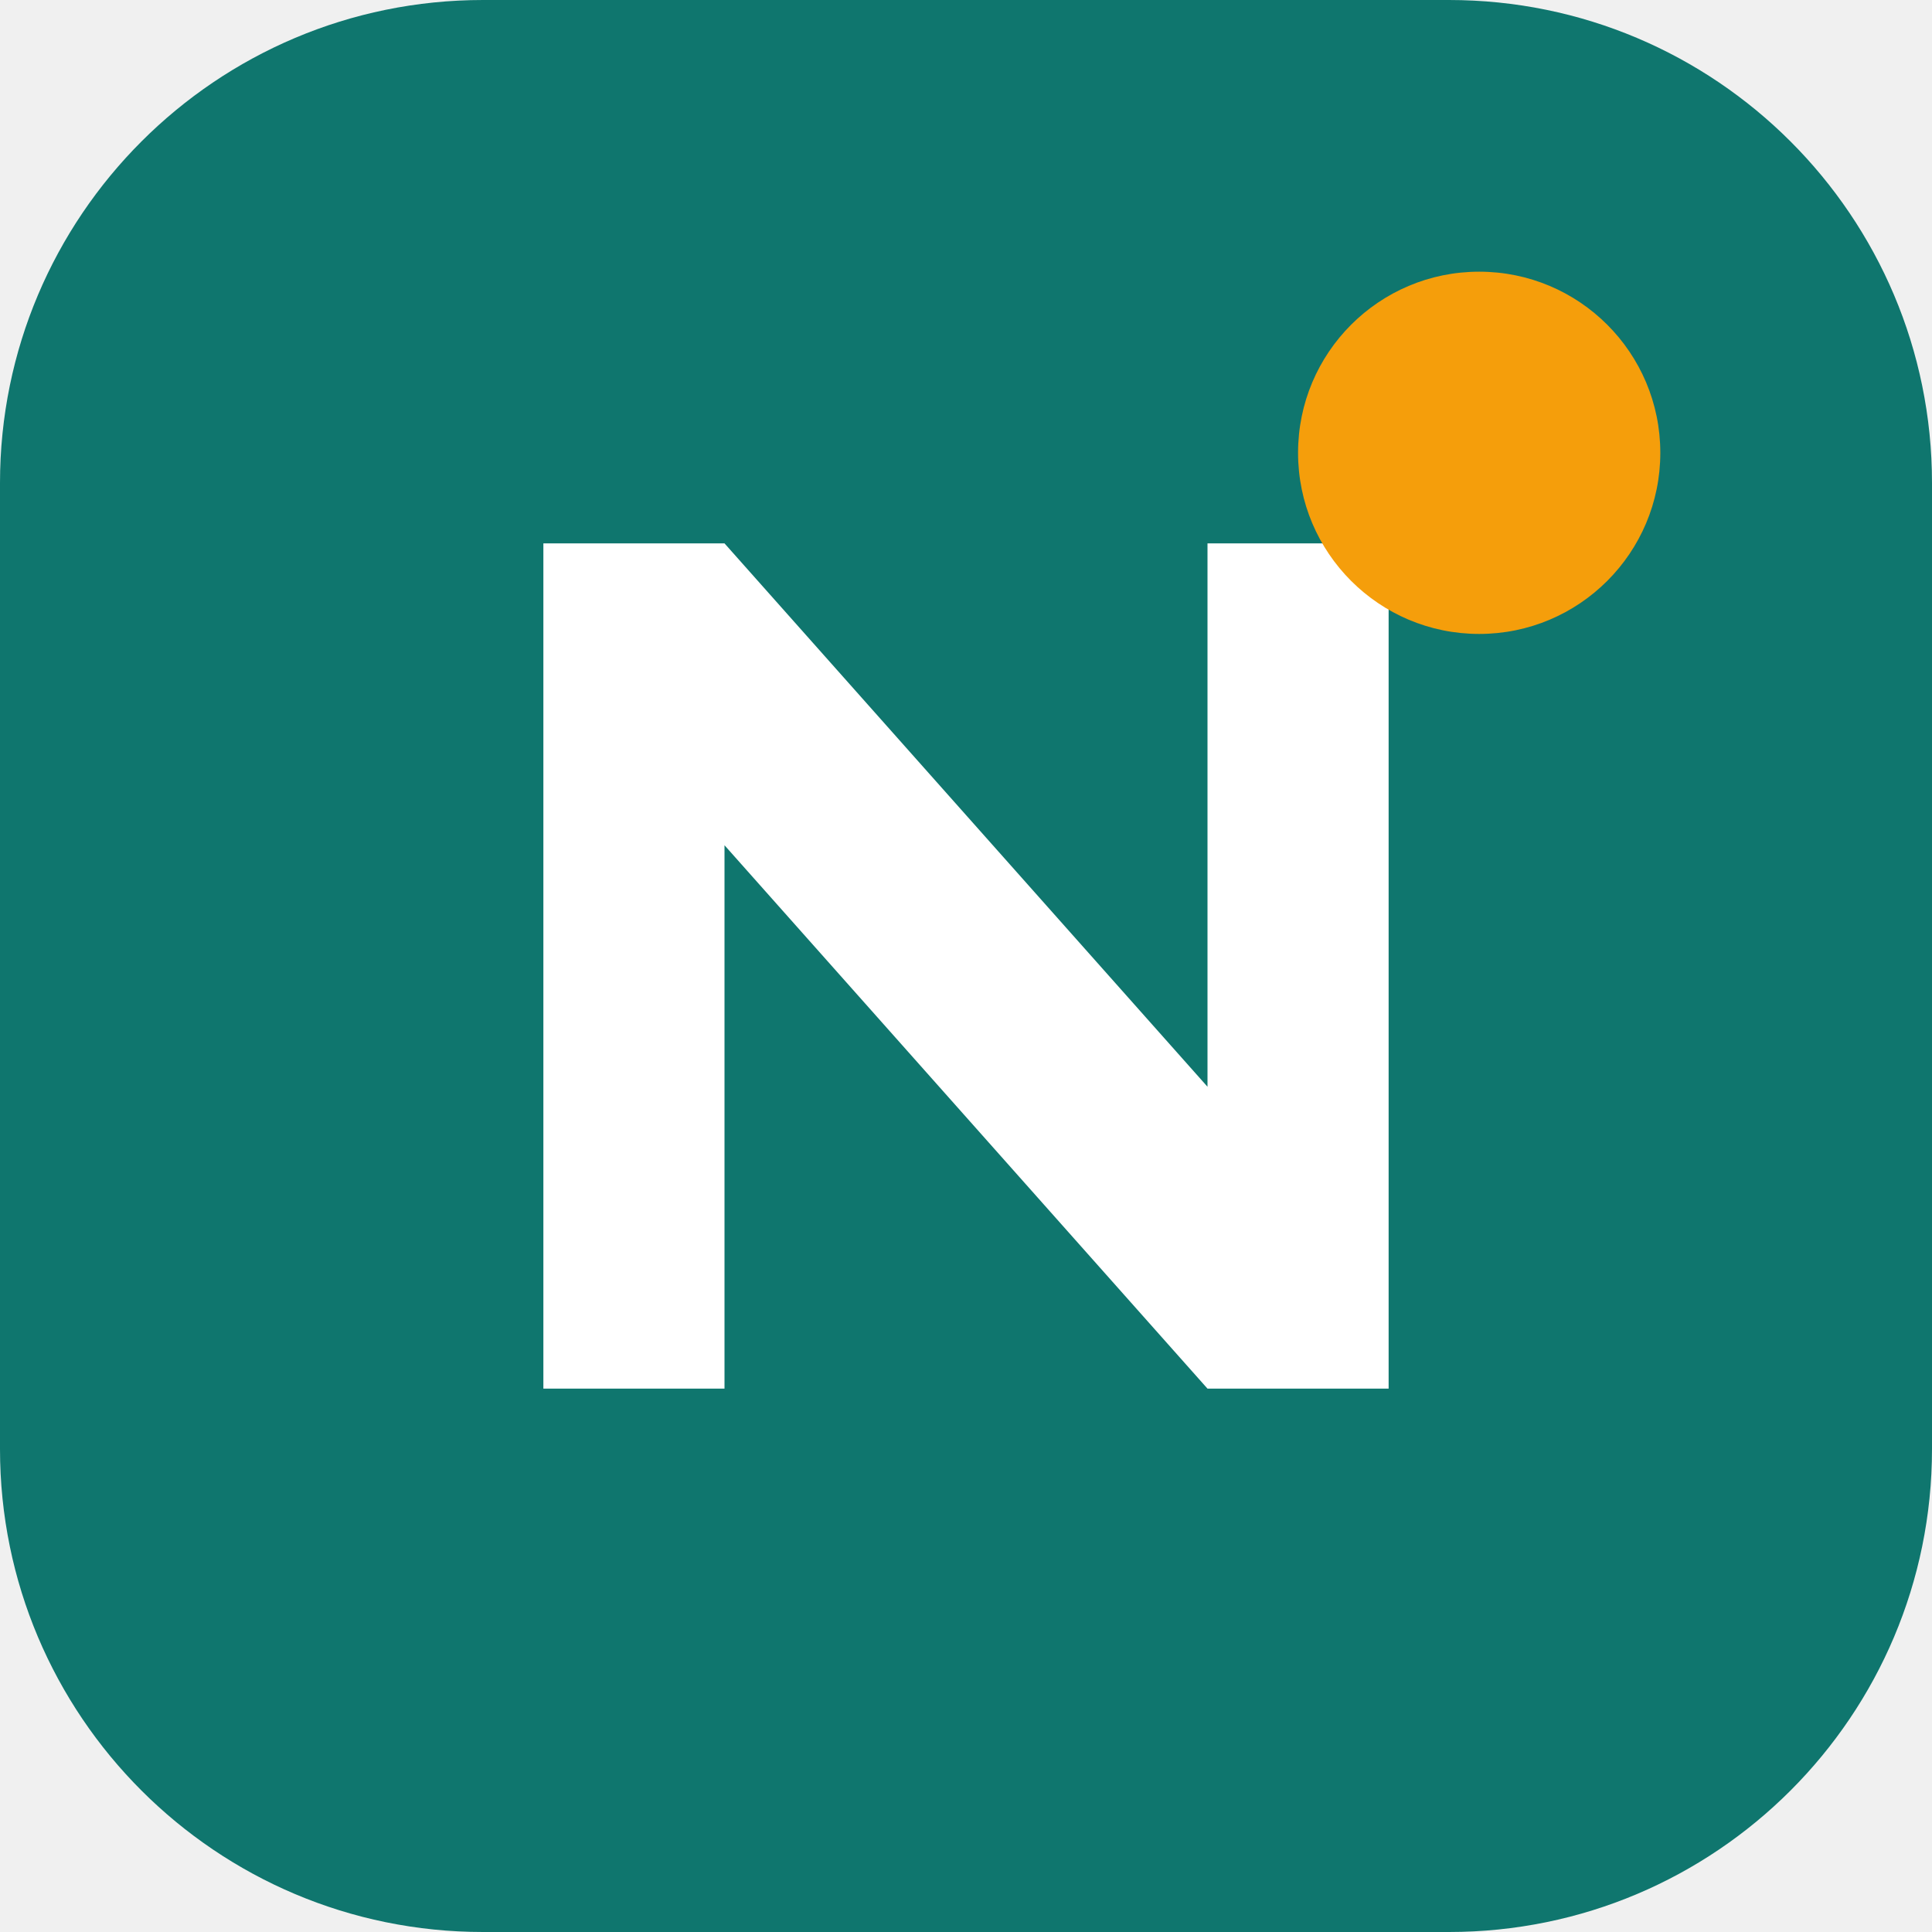
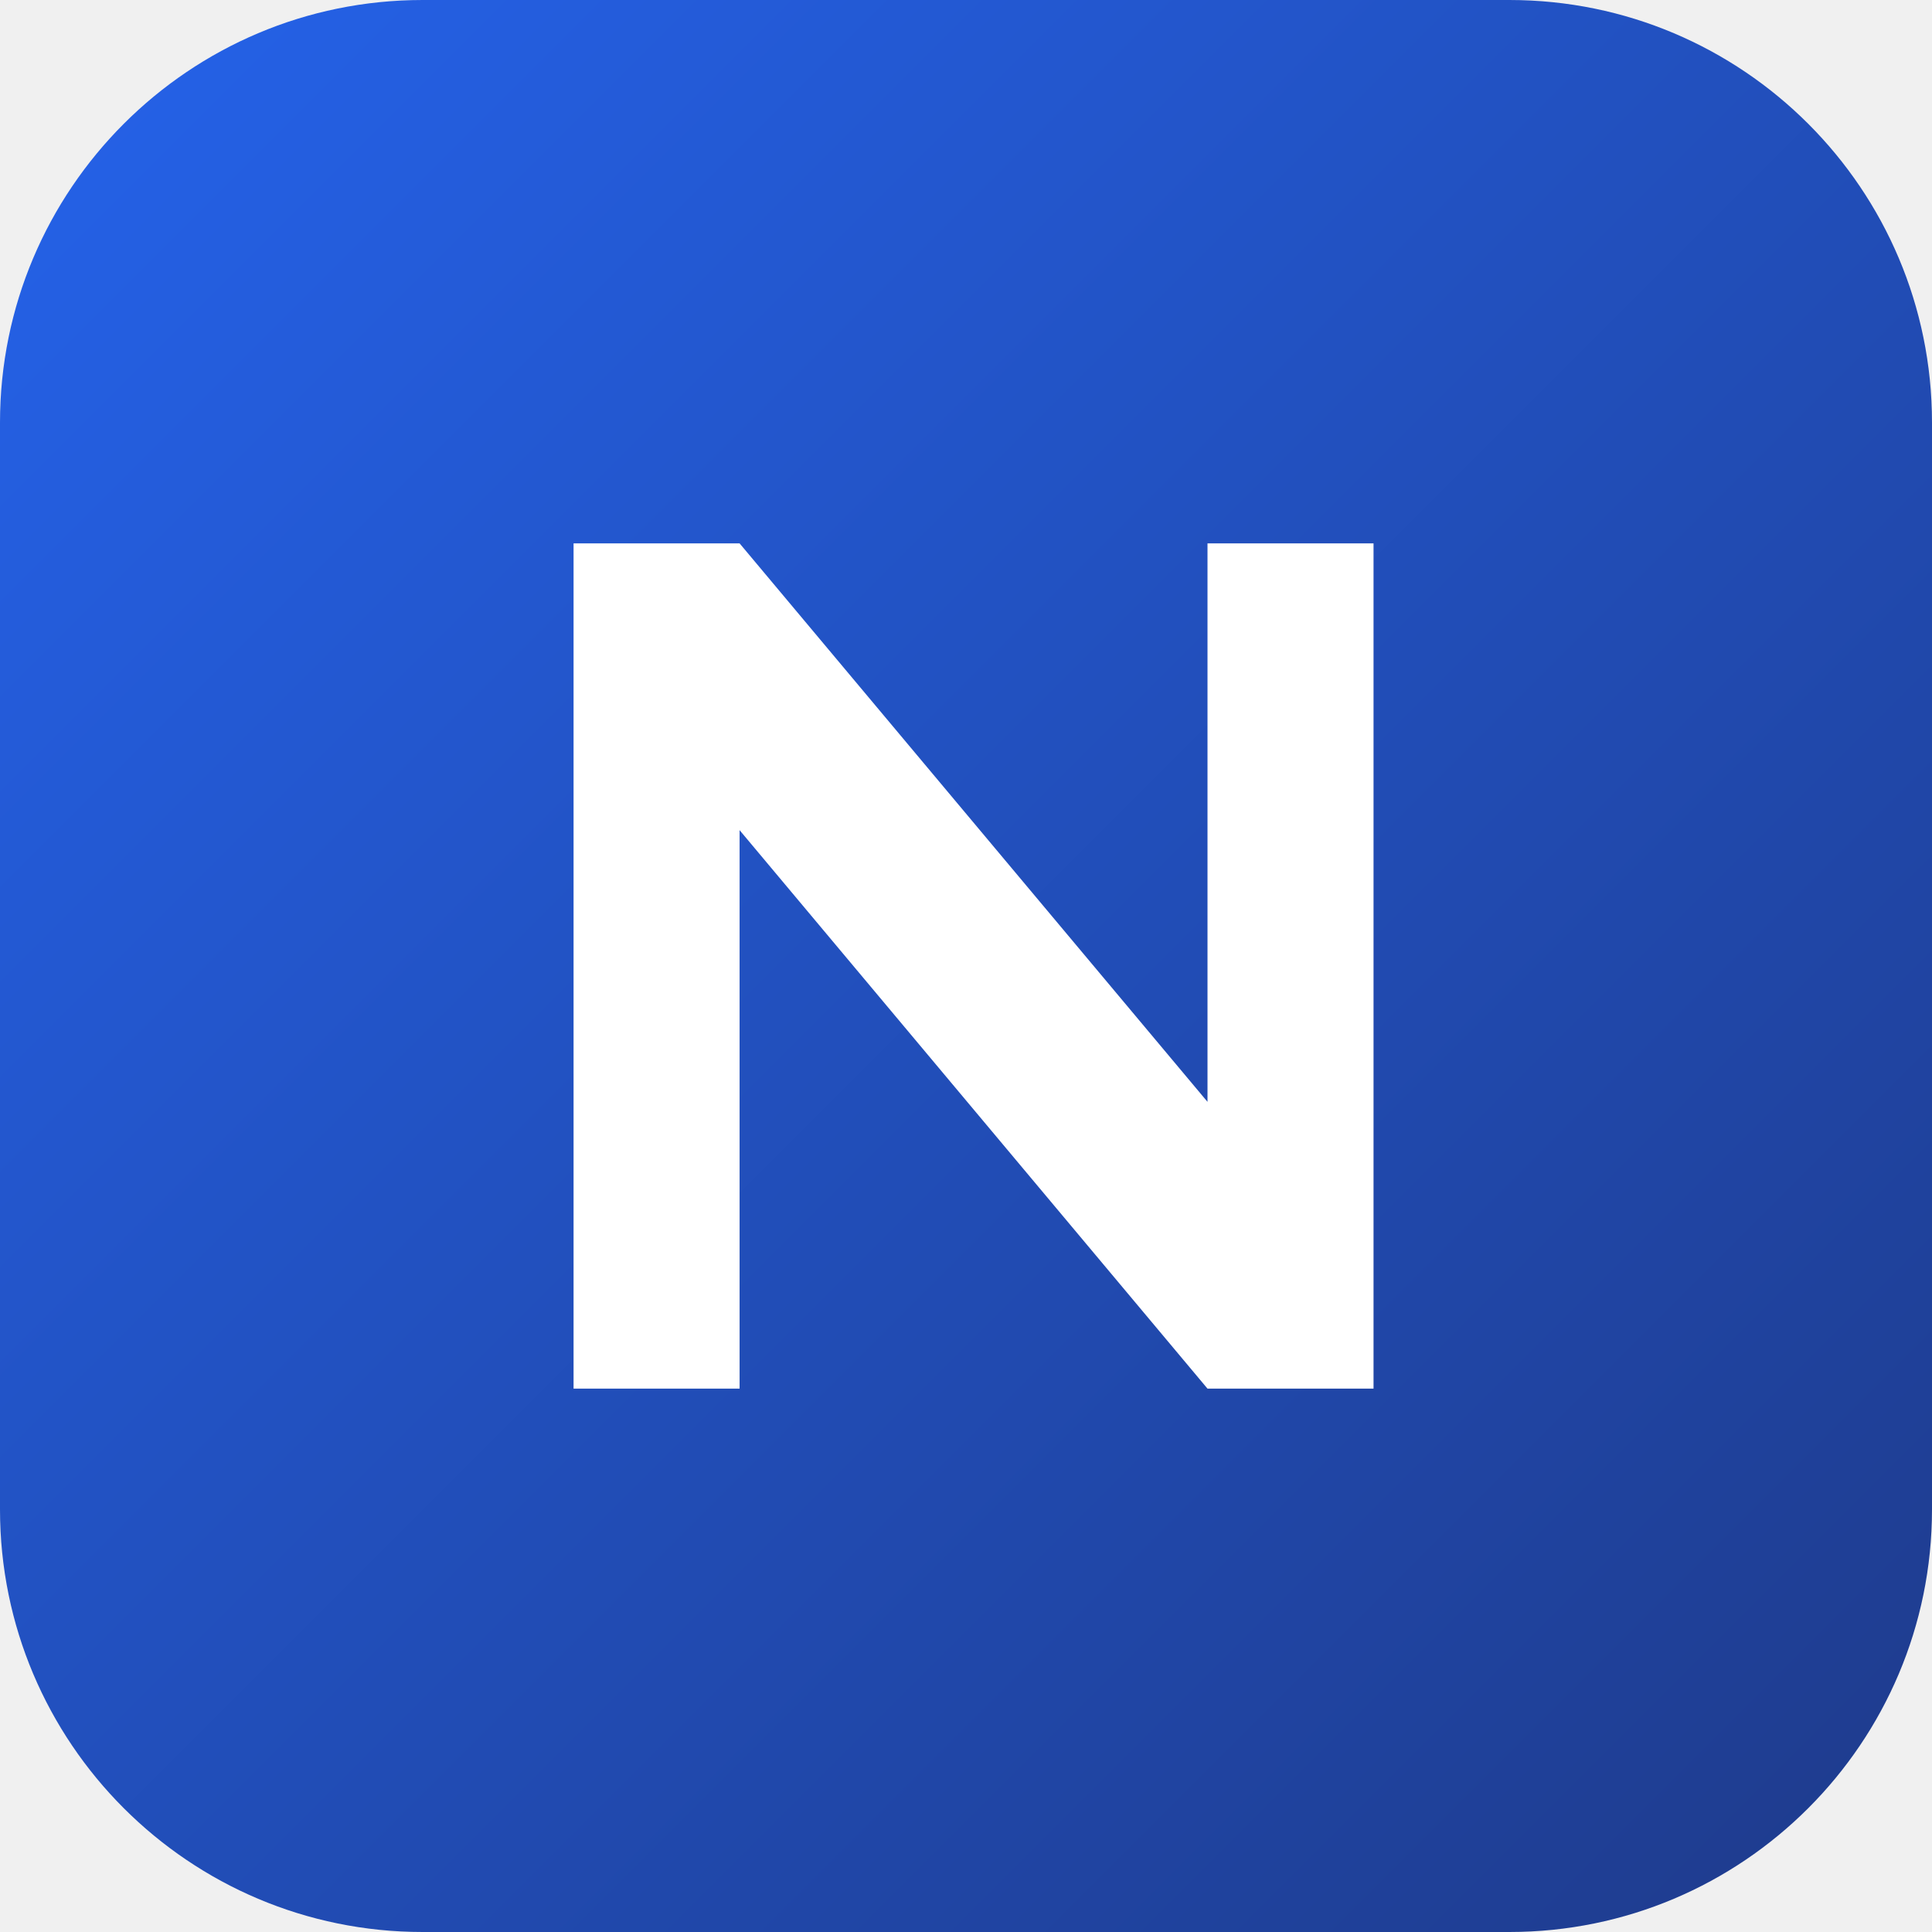
<svg xmlns="http://www.w3.org/2000/svg" viewBox="0 0 64 64">
-   <rect width="64" height="64" rx="16" fill="#0f766e" />
-   <path d="M18 46V18h6l16 18V18h6v28h-6L24 28v18z" fill="#fff" />
-   <circle cx="49" cy="15" r="6" fill="#f59e0b" />
+   <defs>
+     <linearGradient id="g" x1="0" y1="0" x2="1" y2="1">
+       <stop offset="0" stop-color="#2563eb" />
+       <stop offset="1" stop-color="#1e3a8a" />
+     </linearGradient>
+   </defs>
+   <rect width="64" height="64" rx="14" fill="url(#g)" />
+   <path d="M19 46V18h5.5L40 36.5V18h5.5v28H40L24.5 27.5V46z" fill="#fff" />
</svg>
